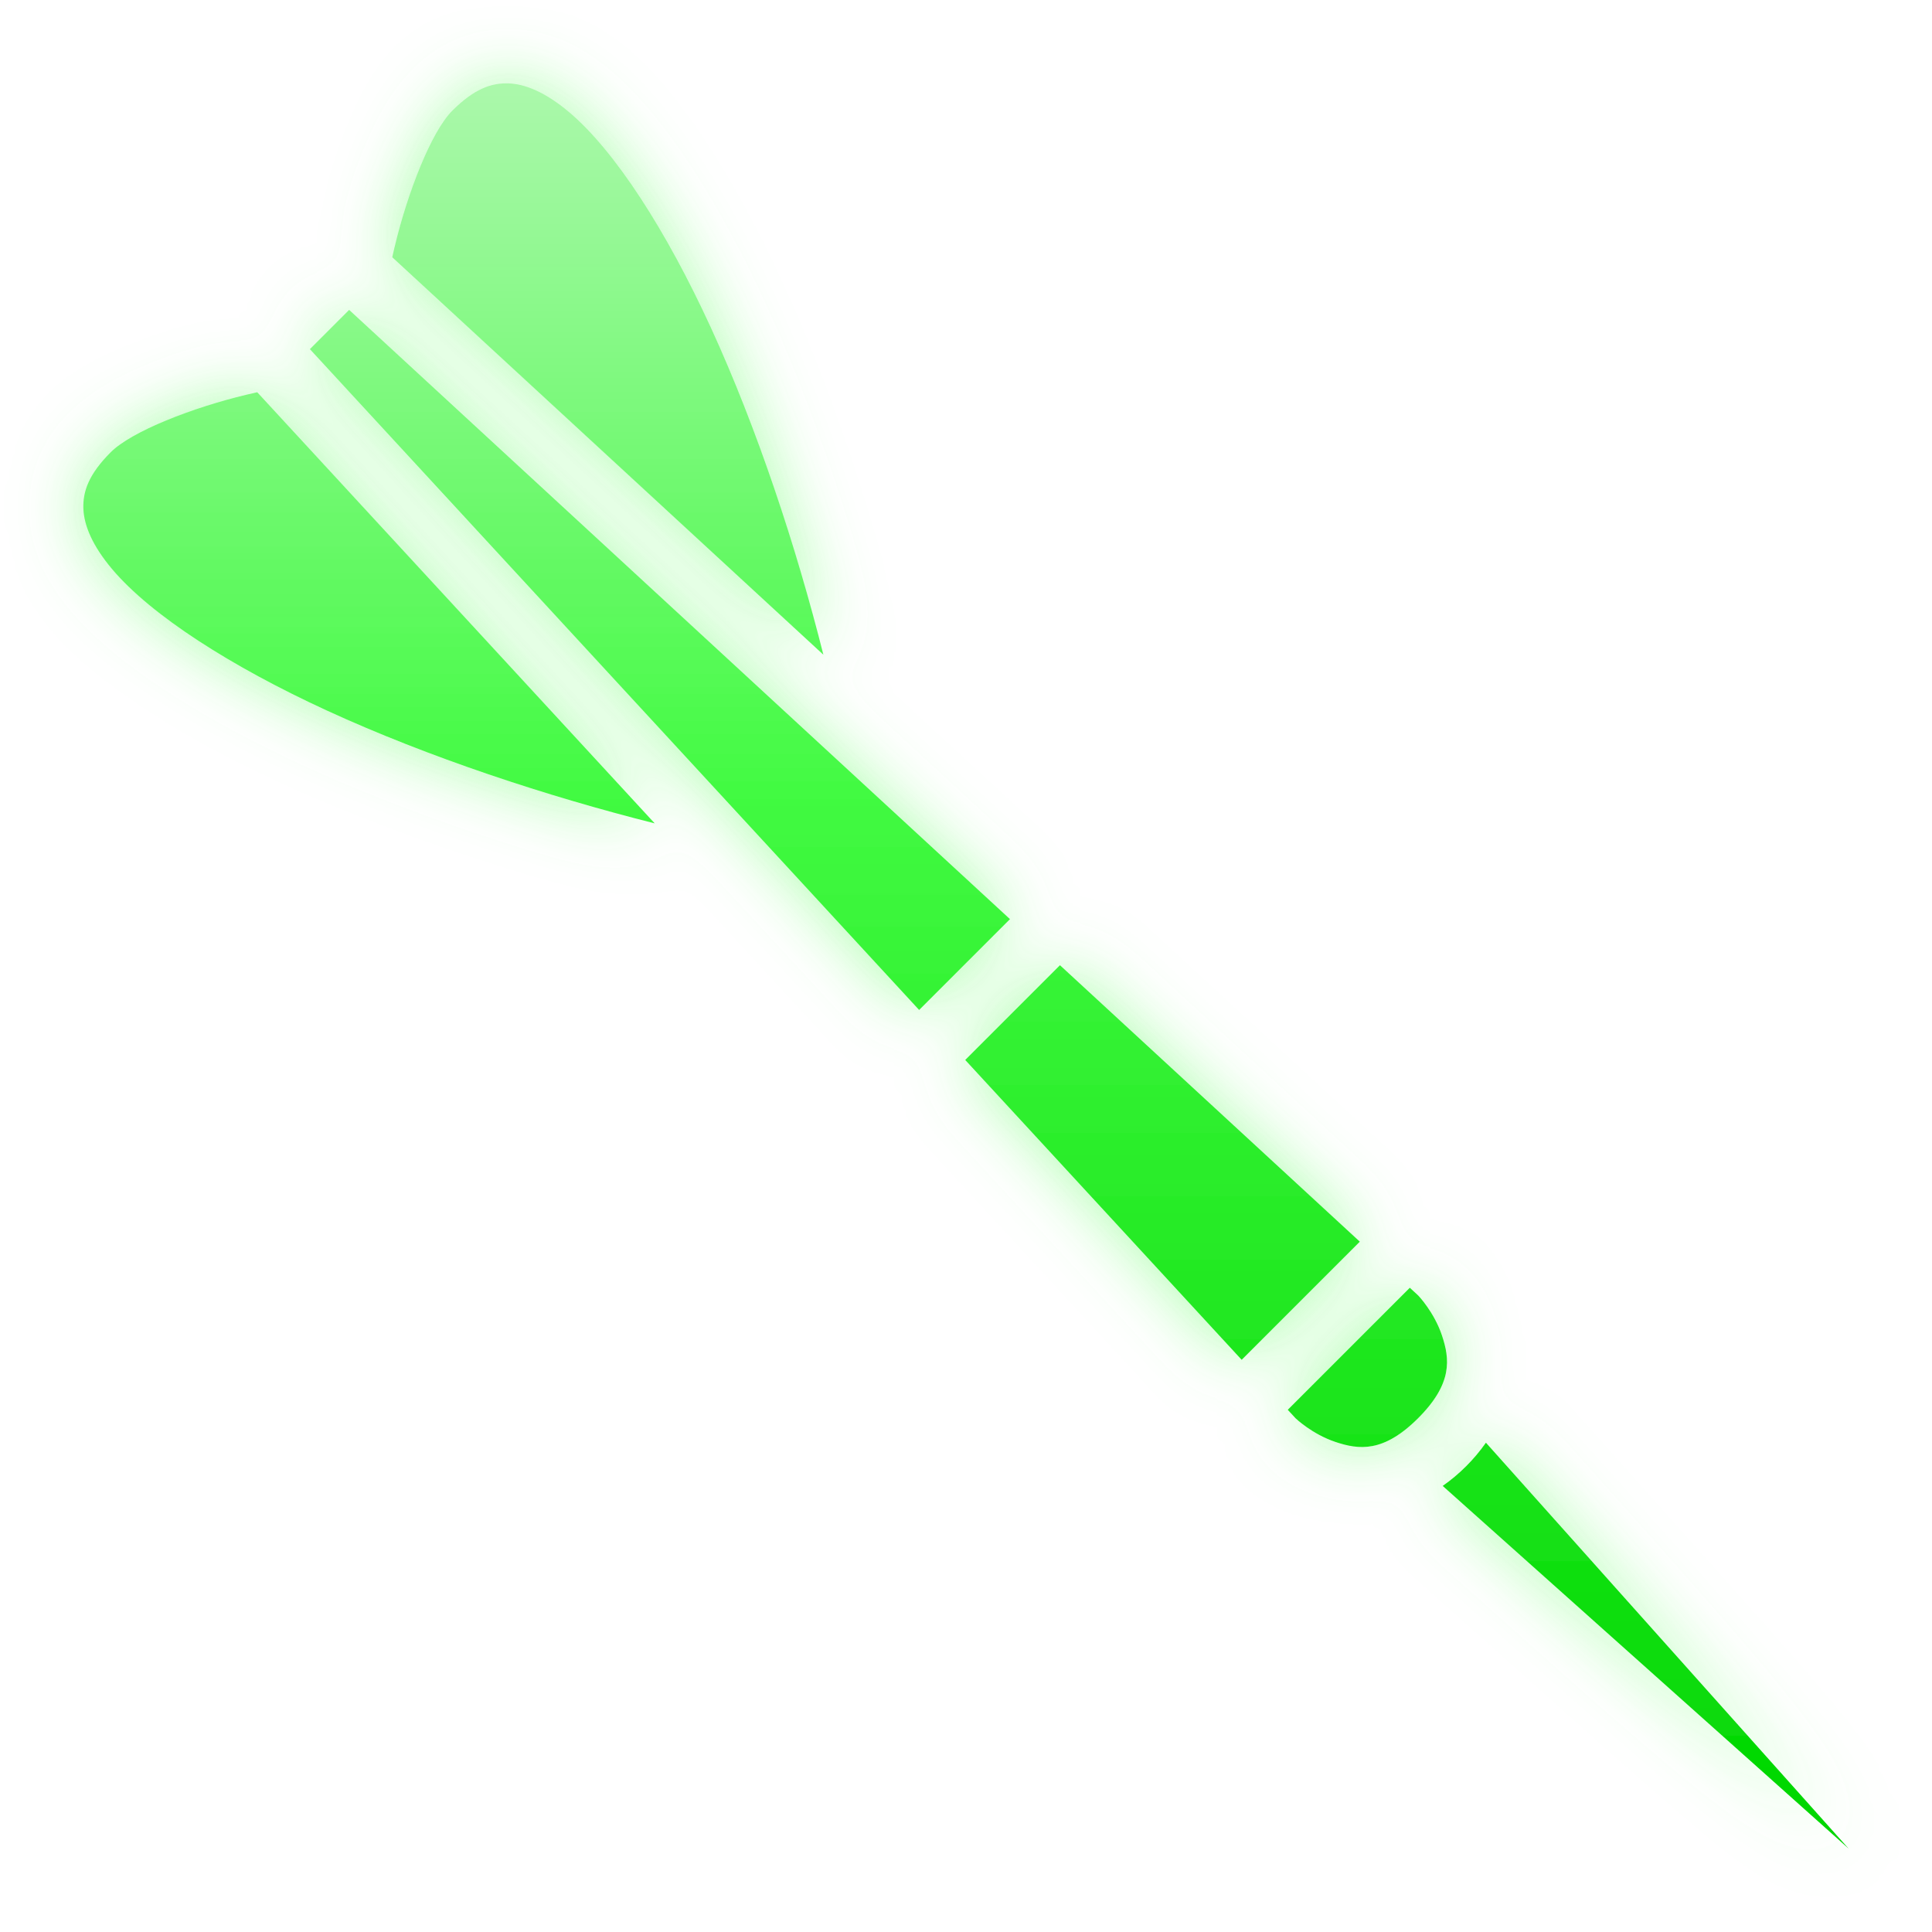
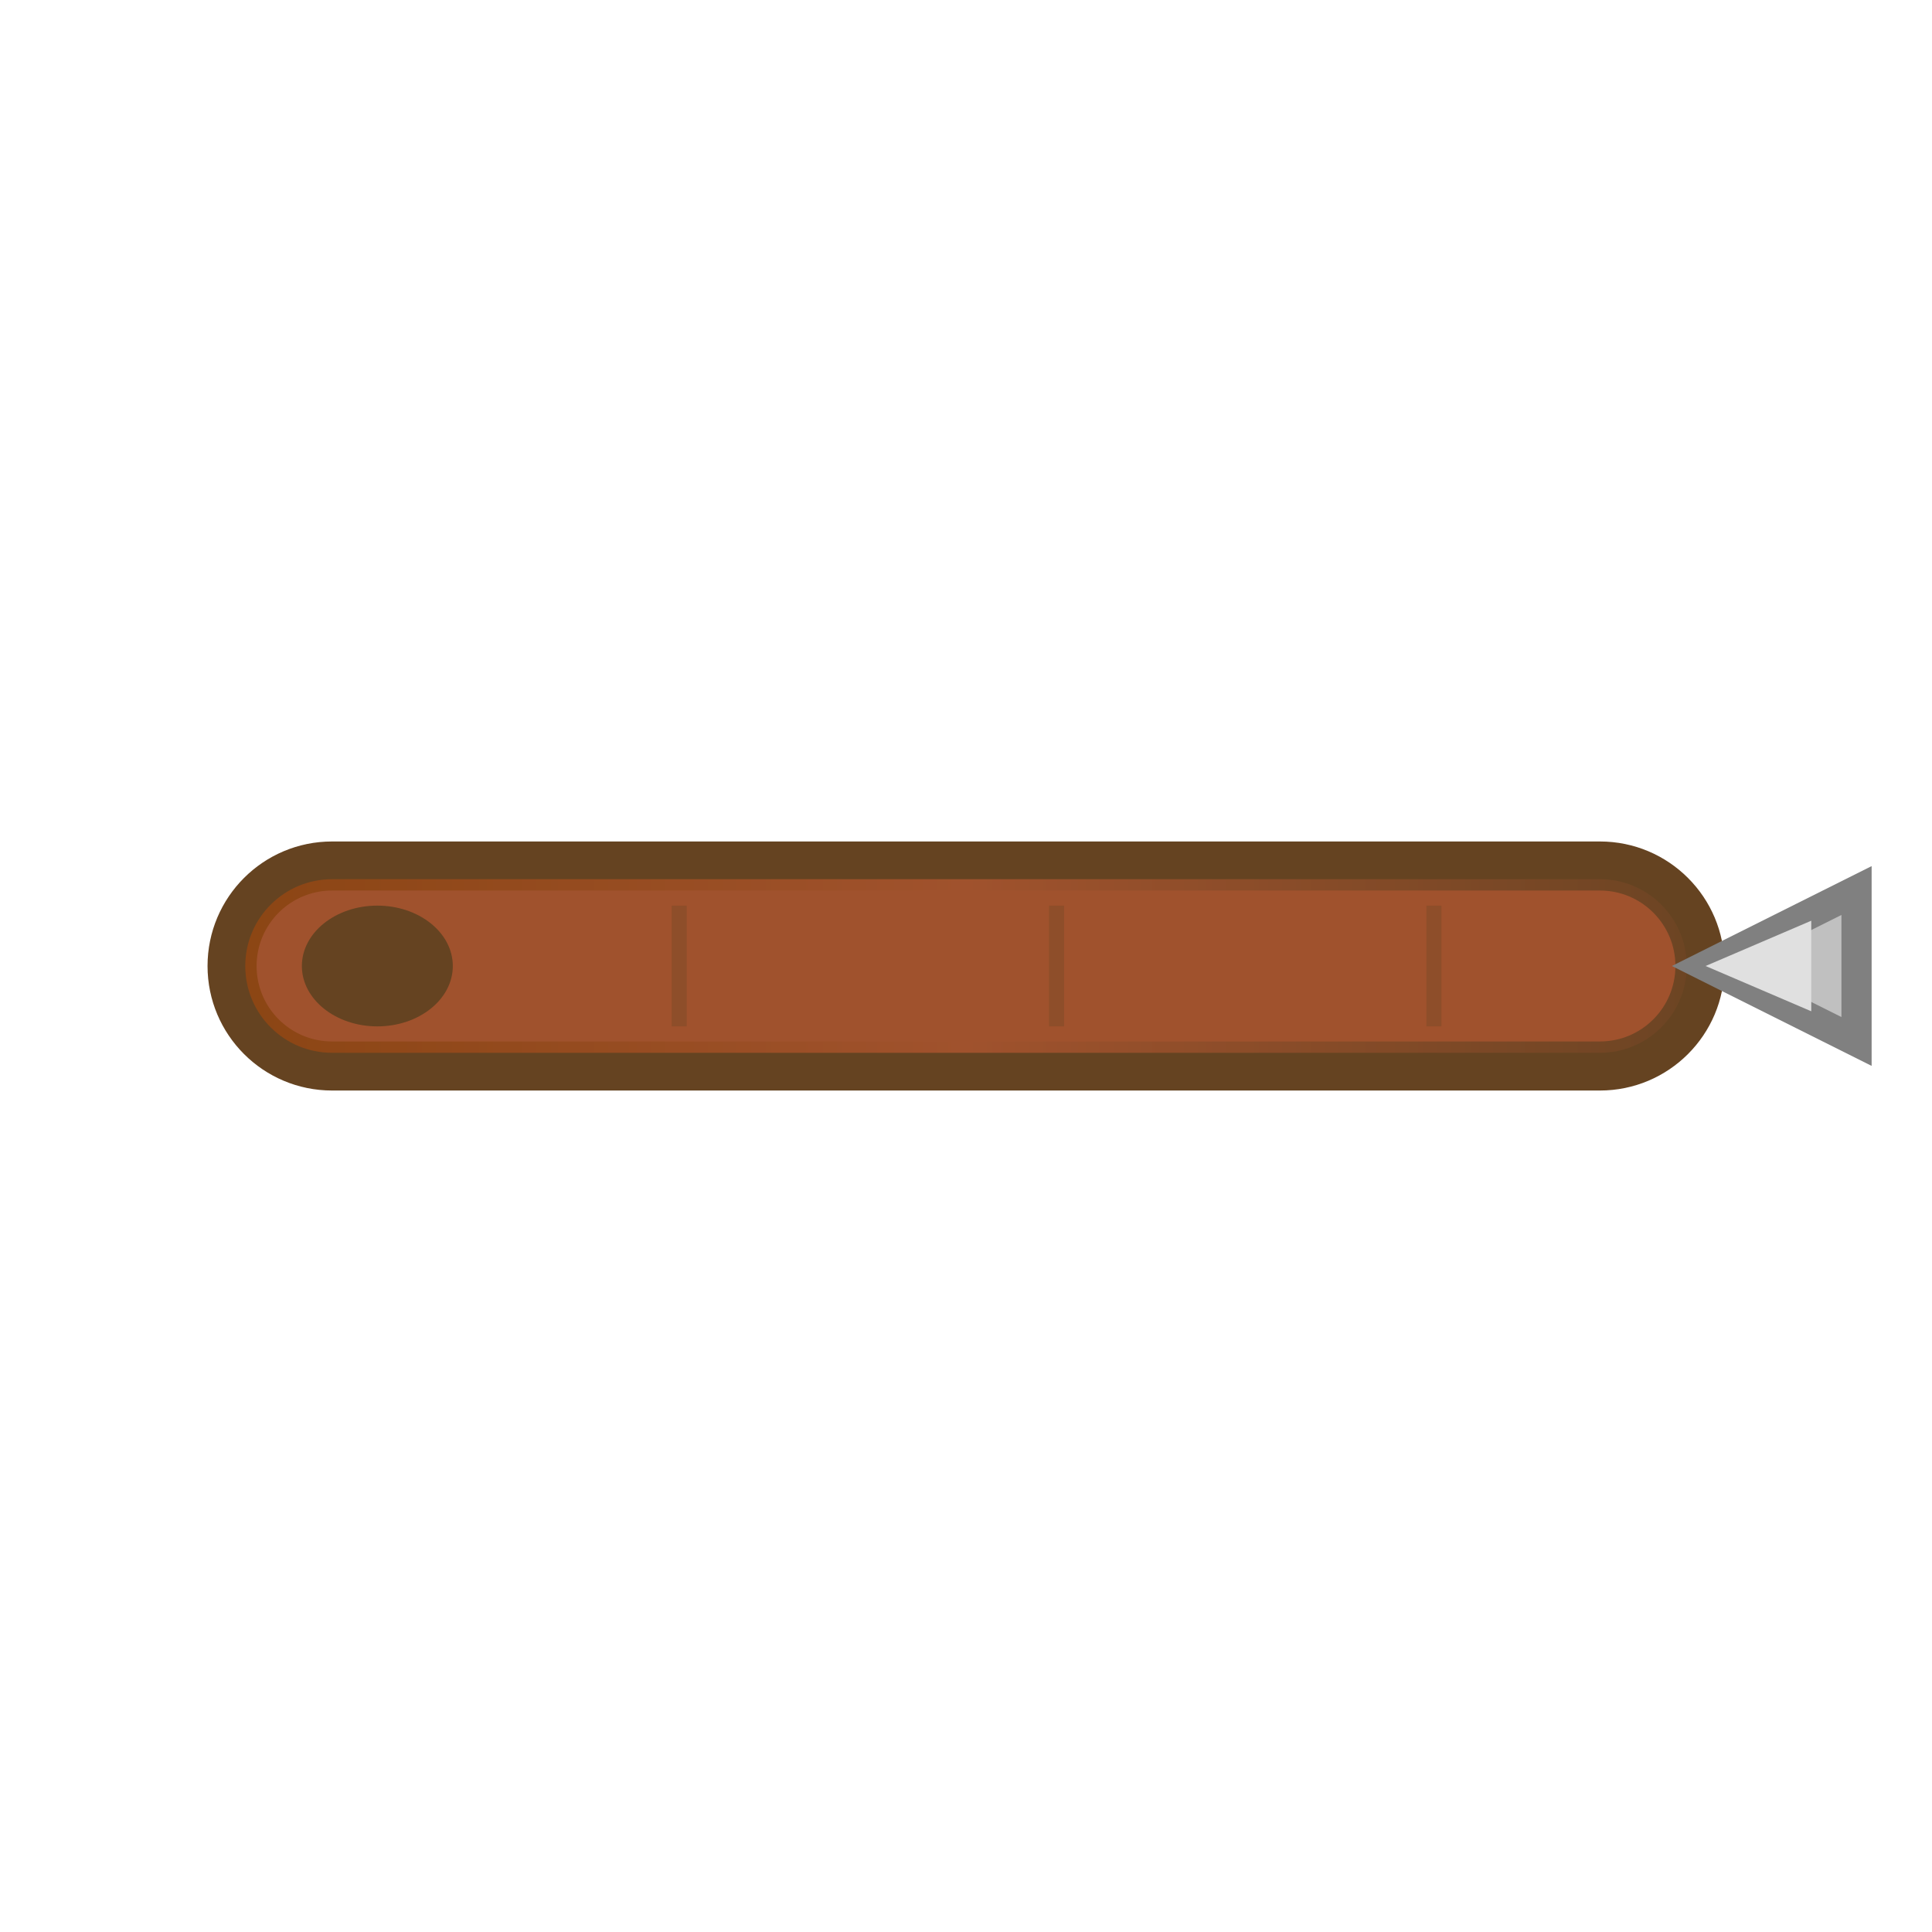
- <svg xmlns="http://www.w3.org/2000/svg" viewBox="0 0 512 512" width="256" height="256">
+ <svg xmlns="http://www.w3.org/2000/svg" viewBox="0 0 512 512">
  <defs>
-     <linearGradient id="g_blowgun" x1="0.5" y1="0" x2="0.5" y2="1">
-       <stop offset="0" stop-color="#aaf8aa" />
-       <stop offset="0.4" stop-color="#42fa42" />
-       <stop offset="1" stop-color="#00d600" />
+     <linearGradient id="g_blow" x1="0" y1="0.5" x2="1" y2="0.5">
+       <stop offset="0" stop-color="#8B4513" />
+       <stop offset="0.5" stop-color="#A0522D" />
+       <stop offset="1" stop-color="#6B4423" />
    </linearGradient>
-     <filter id="gw_blowgun" x="-22%" y="-22%" width="144%" height="144%">
-       <feGaussianBlur stdDeviation="9" result="blur" />
-       <feColorMatrix in="blur" type="matrix" values="0 0 0 0 0.123  0 0 0 0 0.978  0 0 0 0 0.123  0 0 0 0.55 0" result="gc" />
-       <feMerge>
-         <feMergeNode in="gc" />
-         <feMergeNode in="SourceGraphic" />
-       </feMerge>
-     </filter>
  </defs>
-   <g filter="url(#gw_blowgun)">
-     <path fill="url(#g_blowgun)" d="M134.745 22.098c-4.538-.146-9.08 1.43-14.893 7.243-5.586 5.586-11.841 21.725-15.248 35.992-.234.979-.444 1.907-.654 2.836l114.254 105.338c-7.18-28.538-17.555-59.985-29.848-86.75-11.673-25.418-25.249-46.657-37.514-57.024-6.132-5.183-11.56-7.488-16.097-7.635zM92.528 82.122L82.124 92.526 243.58 267.651l24.072-24.072L92.528 82.122zm-24.357 21.826c-.929.21-1.857.42-2.836.654-14.267 3.407-30.406 9.662-35.993 15.248-5.813 5.813-7.39 10.355-7.244 14.893.147 4.538 2.452 9.965 7.635 16.098 10.367 12.265 31.608 25.842 57.025 37.515 26.766 12.293 58.211 22.669 86.749 29.848L68.17 103.948zM280.899 255.79l-25.107 25.107 73.265 79.469 31.31-31.31L280.9 255.79zm92.715 85.476l-32.346 32.344 2.07 2.246c.061.058 4.419 4.224 10.585 6.28 6.208 2.069 12.71 2.88 21.902-6.313 9.192-9.192 8.38-15.694 6.31-21.902-2.057-6.174-6.235-10.54-6.283-10.59l-2.238-2.065zm20.172 41.059a46.23 46.23 0 0 1-5.233 6.226 46.241 46.241 0 0 1-6.226 5.235L489.91 489.91l-96.125-107.586z" />
-   </g>
+   <rect x="60" y="228" width="392" height="56" rx="28" fill="url(#g_blow)" stroke="#654321" stroke-width="10" />
+   <rect x="68" y="236" width="376" height="40" rx="20" fill="#A0522D" />
+   <path d="M452 256 L492 236 L492 276 Z" fill="#C0C0C0" stroke="#808080" stroke-width="8" />
+   <path d="M452 256 L480 244 L480 268 Z" fill="#E0E0E0" />
+   <ellipse cx="100" cy="256" rx="20" ry="16" fill="#654321" />
+   <line x1="180" y1="240" x2="180" y2="272" stroke="#654321" stroke-width="4" opacity="0.3" />
+   <line x1="280" y1="240" x2="280" y2="272" stroke="#654321" stroke-width="4" opacity="0.3" />
+   <line x1="380" y1="240" x2="380" y2="272" stroke="#654321" stroke-width="4" opacity="0.3" />
</svg>
